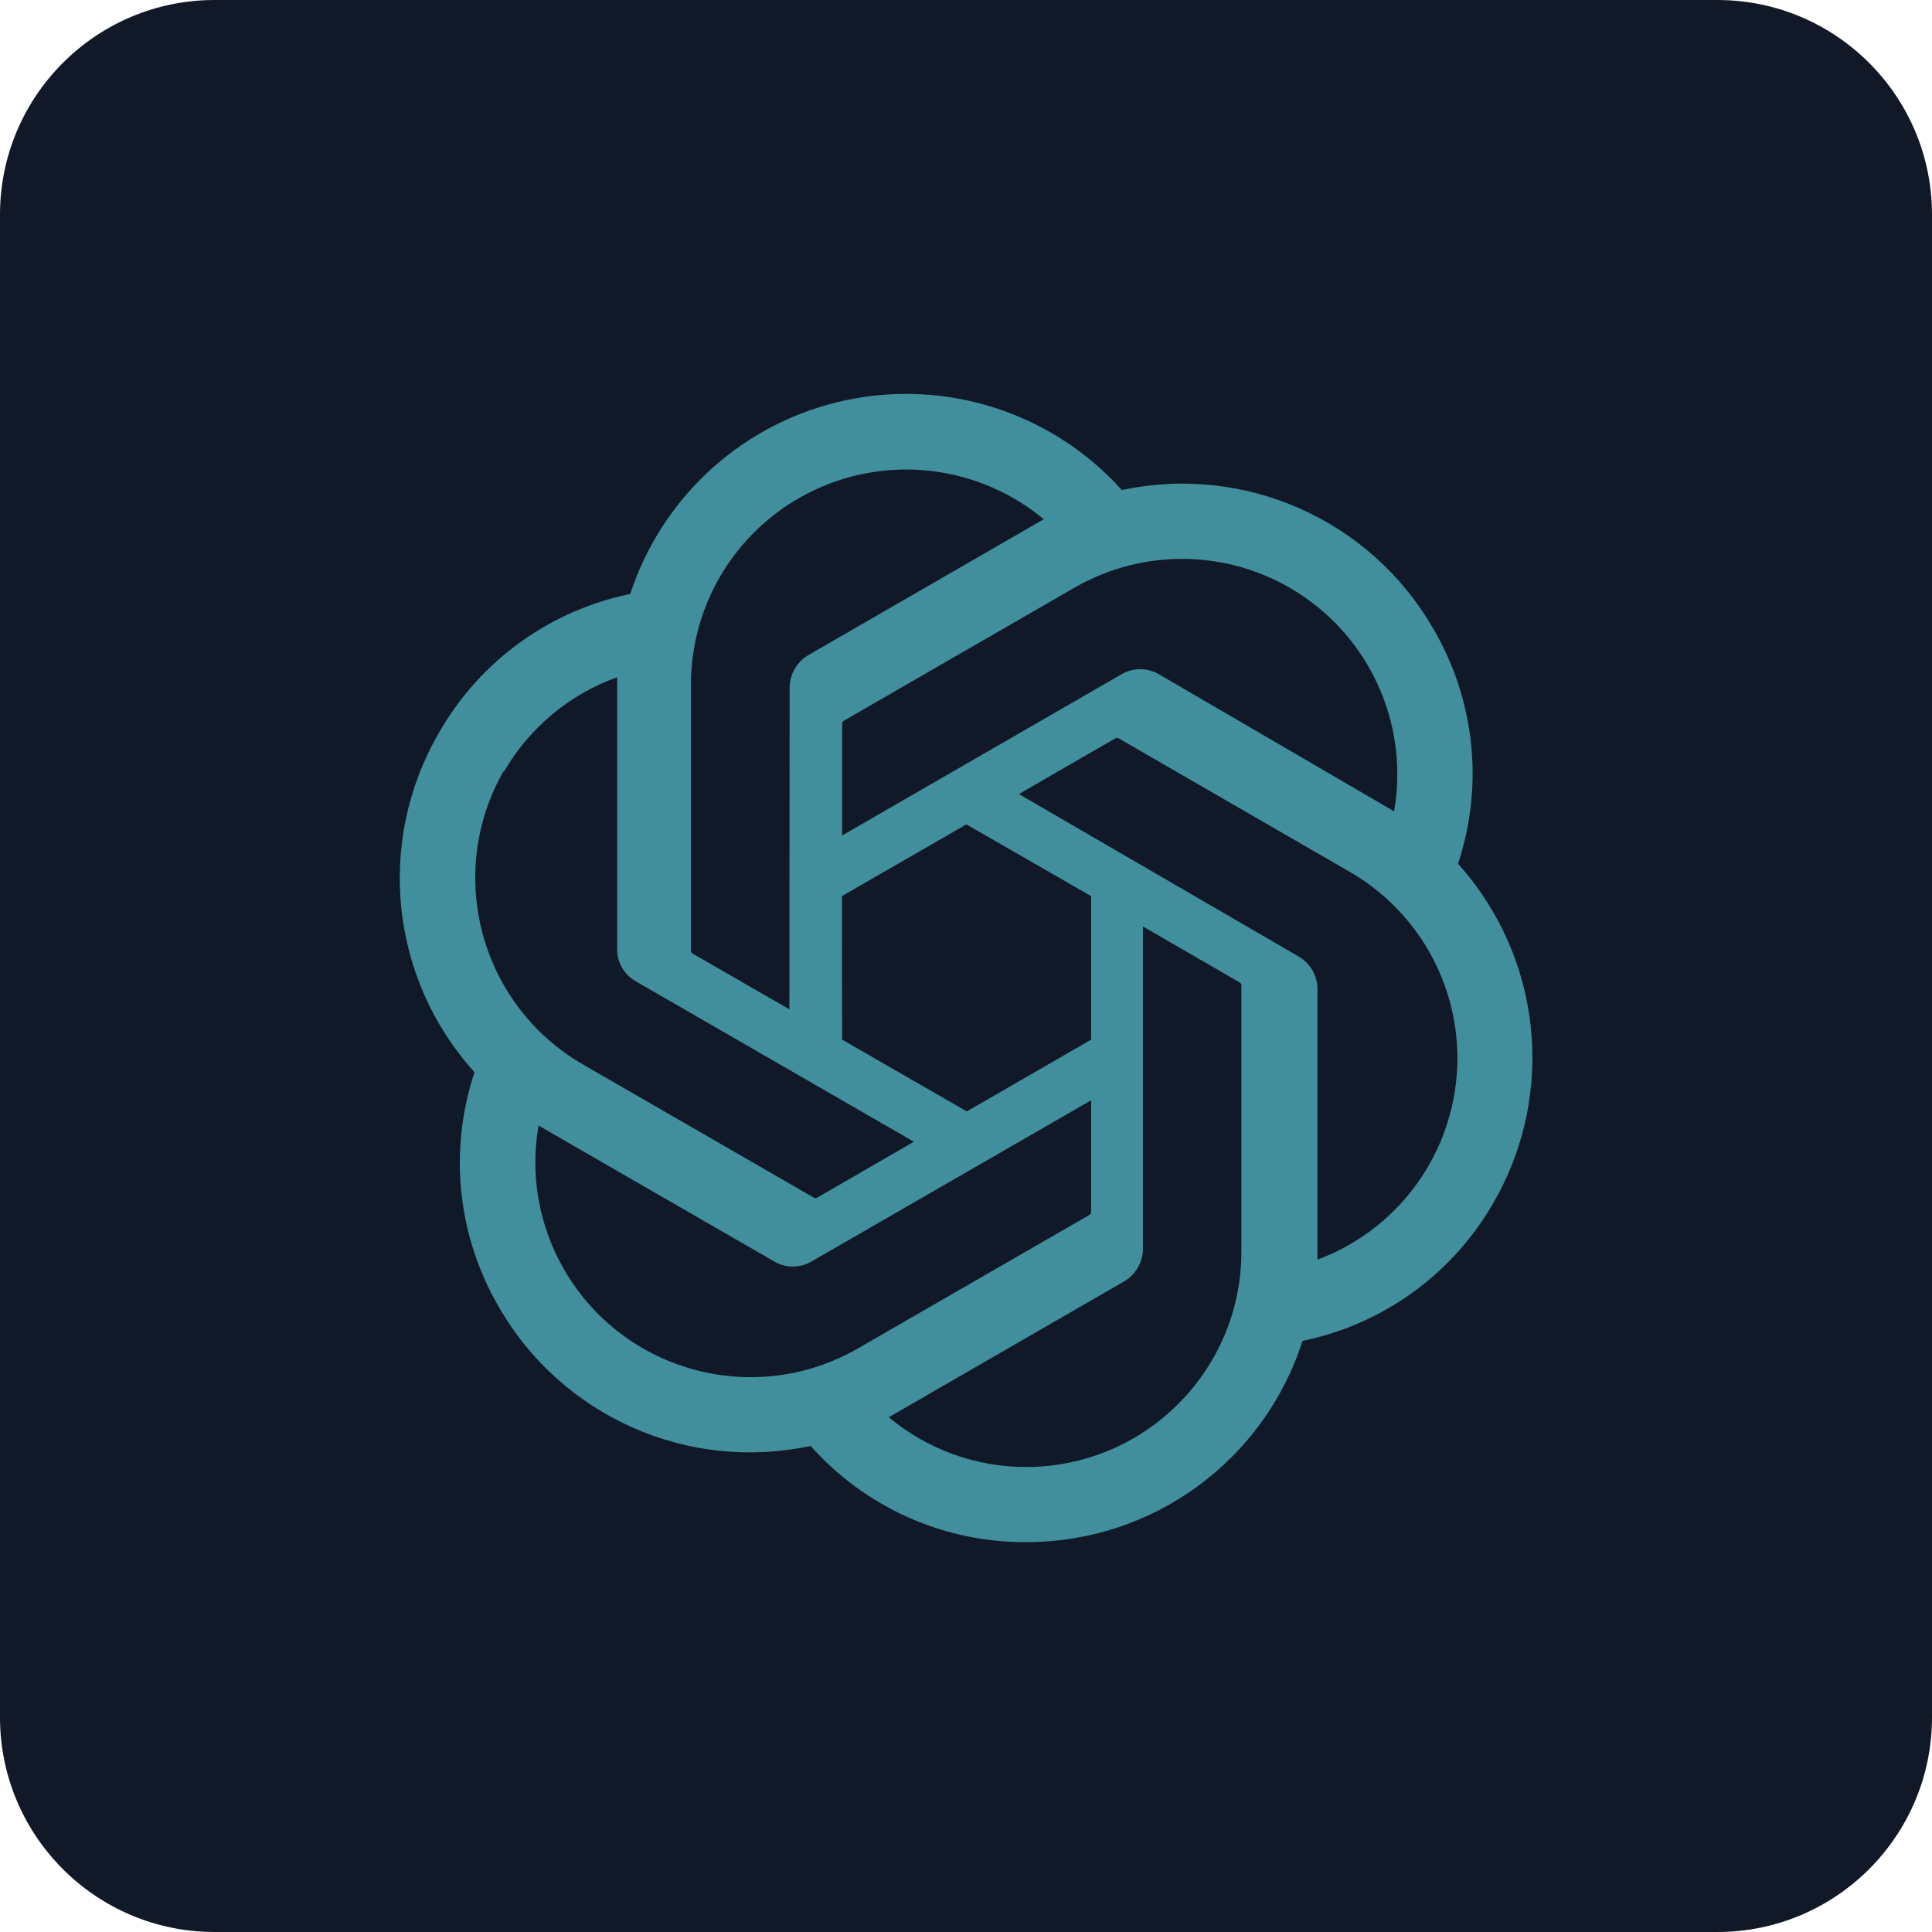
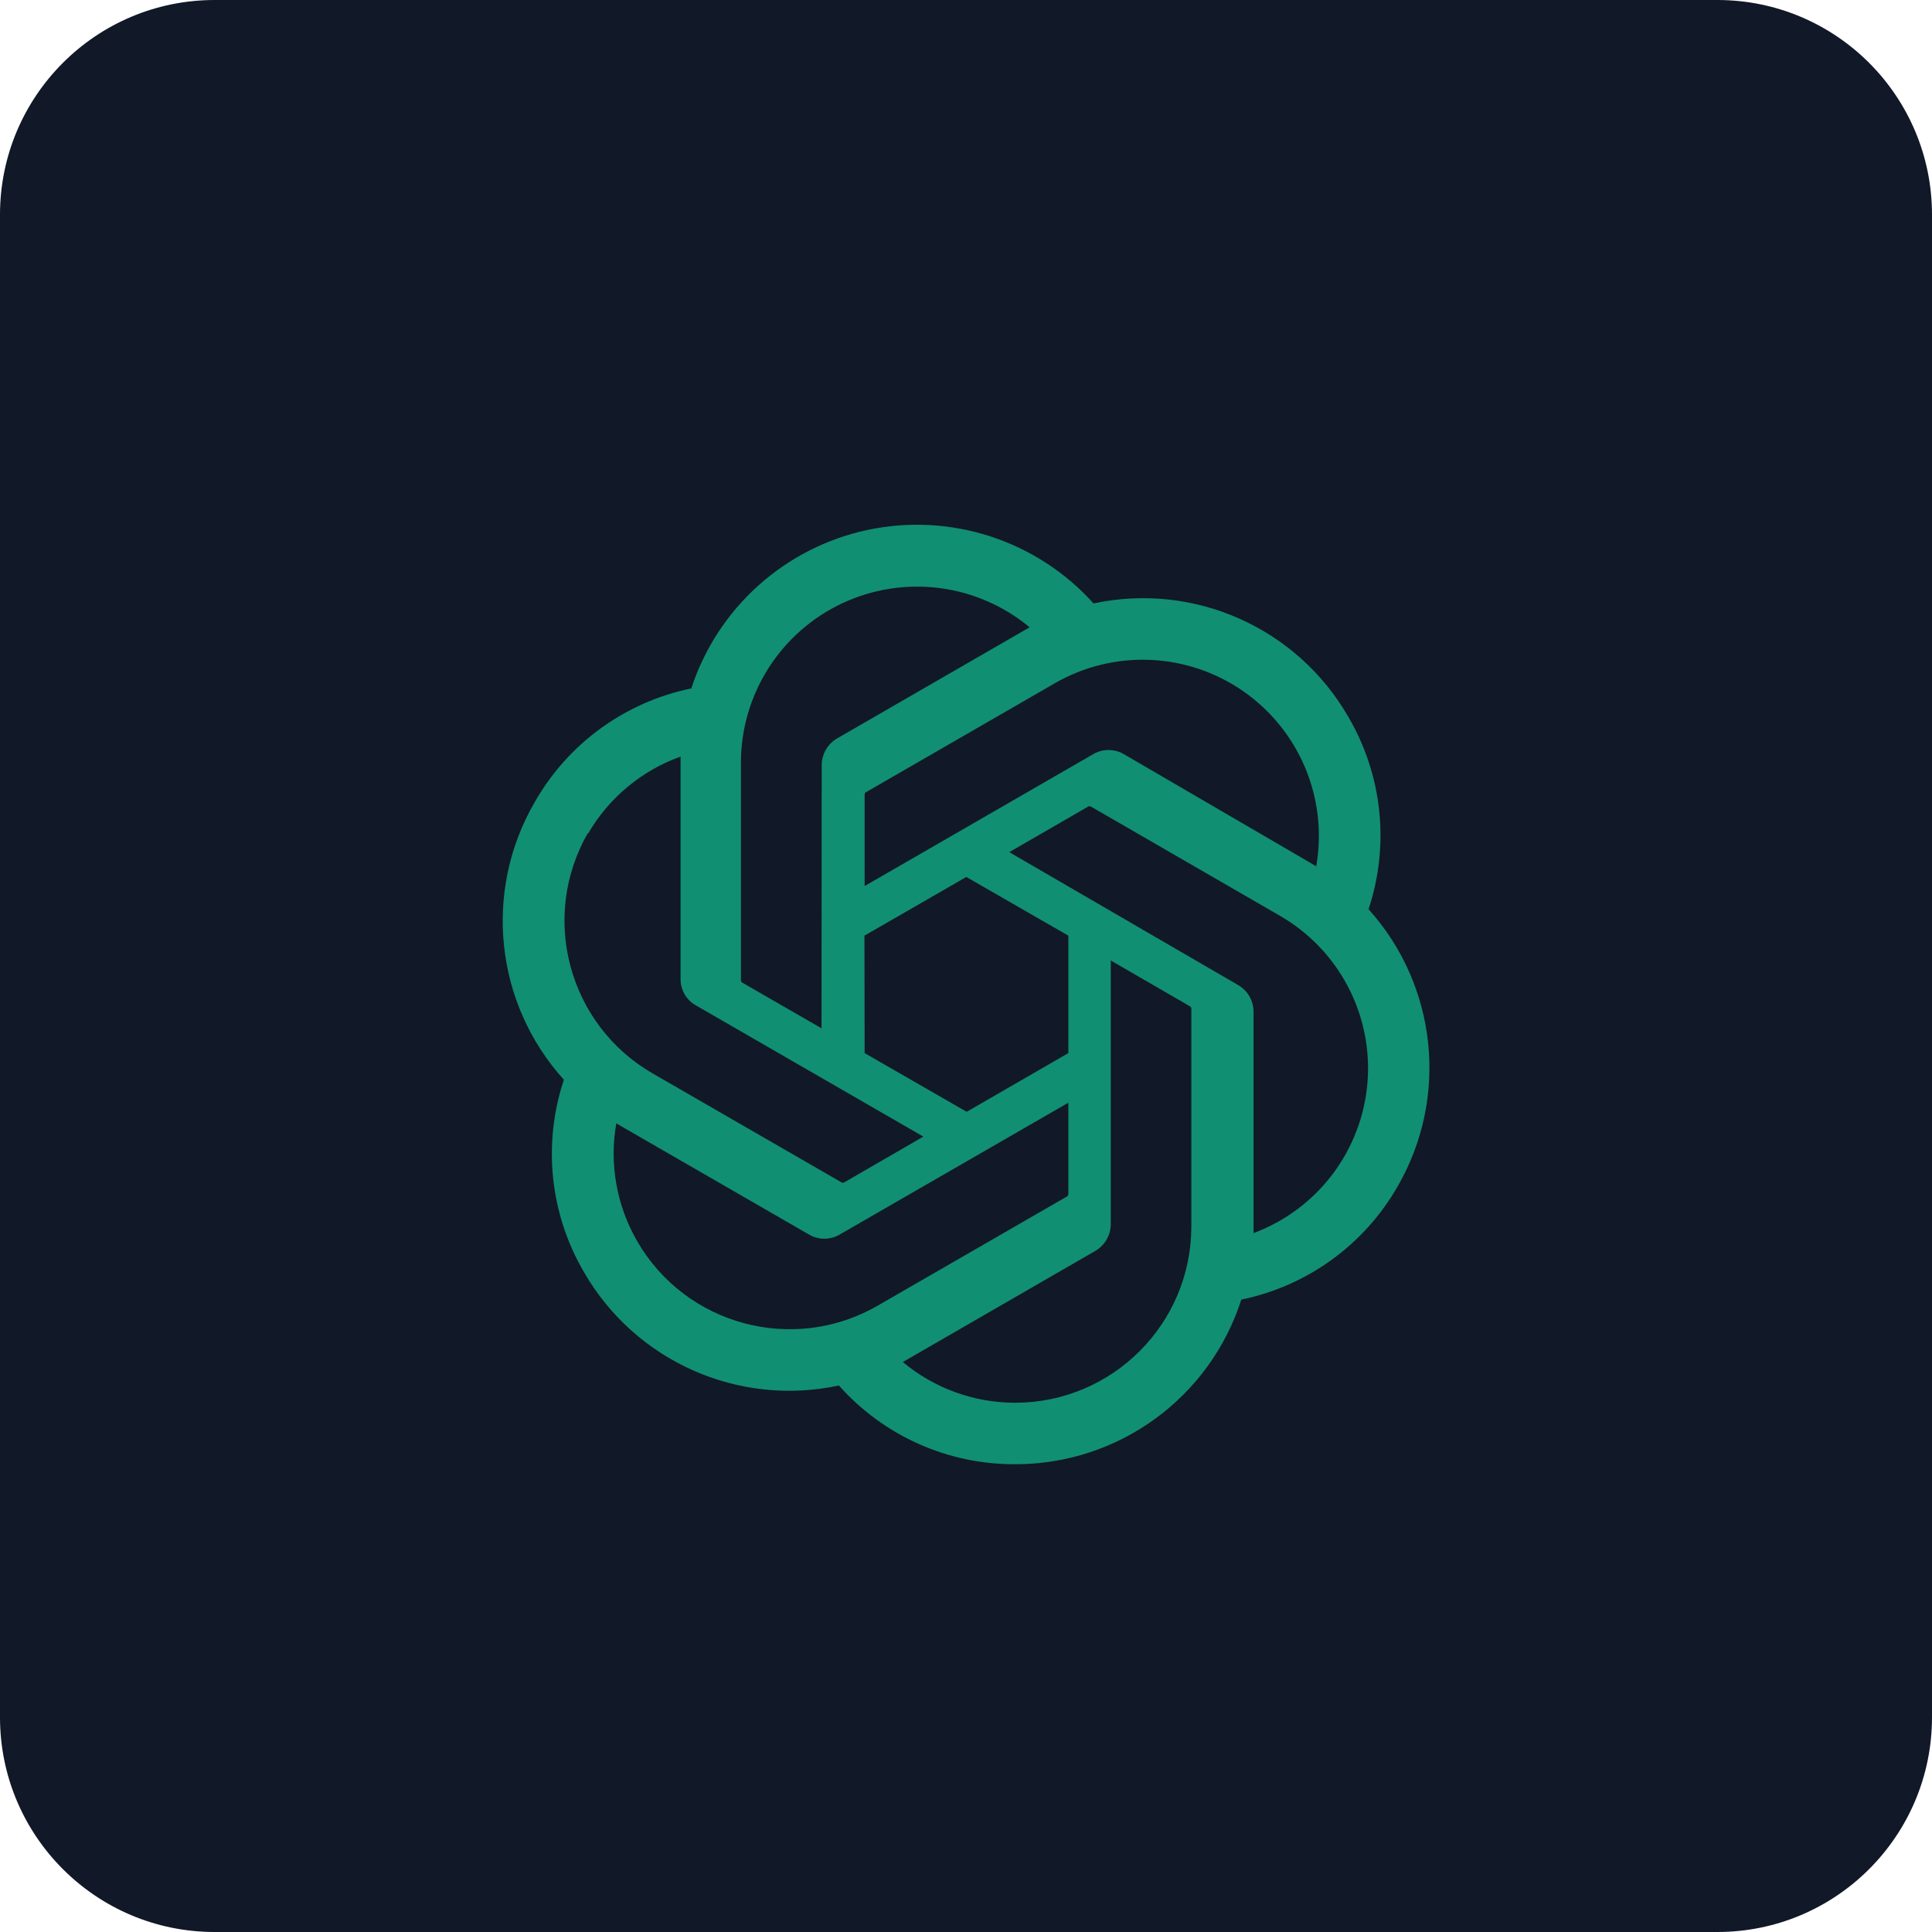
<svg xmlns="http://www.w3.org/2000/svg" viewBox="0 0 144 144">
  <rect width="144" height="144" rx="16" fill="#111827" />
-   <path d="M83.773 42.809C84.668 40.115 84.977 37.261 84.681 34.438C84.384 31.616 83.489 28.889 82.054 26.439C77.691 18.844 68.92 14.937 60.355 16.773C57.983 14.134 54.959 12.167 51.586 11.067C48.214 9.968 44.611 9.775 41.14 10.508C37.669 11.242 34.453 12.876 31.813 15.245C29.174 17.616 27.204 20.638 26.102 24.01C23.321 24.581 20.694 25.738 18.396 27.405C16.098 29.072 14.182 31.21 12.777 33.677C8.365 41.261 9.367 50.827 15.253 57.333C14.355 60.025 14.042 62.878 14.336 65.701C14.63 68.524 15.523 71.252 16.956 73.702C21.325 81.3 30.101 85.207 38.671 83.369C40.555 85.49 42.871 87.186 45.462 88.342C48.054 89.498 50.862 90.087 53.7 90.071C62.479 90.079 70.257 84.411 72.939 76.052C75.72 75.48 78.347 74.323 80.645 72.656C82.943 70.989 84.859 68.851 86.265 66.385C90.623 58.815 89.617 49.3 83.773 42.809ZM53.7 84.836C50.196 84.841 46.801 83.613 44.112 81.366L44.585 81.098L60.512 71.904C60.909 71.672 61.238 71.34 61.467 70.942C61.697 70.544 61.819 70.093 61.822 69.633V47.177L68.555 51.072C68.623 51.106 68.669 51.171 68.681 51.246V69.854C68.664 78.121 61.967 84.818 53.7 84.836ZM21.498 71.084C19.74 68.05 19.109 64.493 19.716 61.039L20.189 61.322L36.132 70.516C36.527 70.748 36.976 70.87 37.433 70.87C37.891 70.87 38.34 70.748 38.734 70.516L58.21 59.288V67.063C58.208 67.103 58.197 67.142 58.178 67.178C58.159 67.213 58.132 67.244 58.1 67.268L41.967 76.572C34.798 80.702 25.639 78.246 21.498 71.084ZM17.303 36.39C19.072 33.336 21.866 31.006 25.188 29.814V48.738C25.182 49.195 25.299 49.645 25.526 50.042C25.753 50.439 26.083 50.767 26.481 50.993L45.862 62.174L39.128 66.069C39.092 66.088 39.051 66.098 39.01 66.098C38.969 66.098 38.928 66.088 38.892 66.069L22.791 56.781C15.636 52.634 13.182 43.482 17.303 36.311V36.39ZM72.624 49.243L53.179 37.951L59.898 34.072C59.934 34.052 59.975 34.042 60.016 34.042C60.057 34.042 60.098 34.052 60.134 34.072L76.236 43.376C78.697 44.797 80.704 46.888 82.022 49.407C83.34 51.925 83.914 54.766 83.677 57.599C83.441 60.431 82.404 63.138 80.687 65.403C78.97 67.668 76.644 69.397 73.98 70.39V51.466C73.966 51.01 73.834 50.565 73.596 50.175C73.358 49.785 73.023 49.464 72.624 49.243ZM79.326 39.166L78.853 38.882L62.941 29.609C62.544 29.376 62.092 29.253 61.632 29.253C61.172 29.253 60.72 29.376 60.323 29.609L40.863 40.837V33.063C40.859 33.023 40.865 32.983 40.882 32.947C40.899 32.911 40.925 32.88 40.958 32.858L57.059 23.569C59.526 22.148 62.348 21.458 65.193 21.581C68.038 21.704 70.79 22.635 73.125 24.264C75.461 25.894 77.284 28.154 78.382 30.782C79.481 33.41 79.808 36.296 79.326 39.102V39.166H79.326ZM37.189 52.948L30.455 49.069C30.421 49.049 30.392 49.021 30.371 48.988C30.349 48.956 30.334 48.919 30.329 48.88V30.319C30.332 27.471 31.147 24.684 32.676 22.282C34.206 19.881 36.387 17.964 38.966 16.756C41.545 15.549 44.414 15.101 47.238 15.464C50.062 15.827 52.725 16.986 54.914 18.807L54.441 19.075L38.513 28.269C38.117 28.501 37.788 28.833 37.558 29.231C37.329 29.629 37.207 30.08 37.205 30.54L37.189 52.949V52.948ZM40.847 45.063L49.521 40.064L58.21 45.063V55.062L49.552 60.061L40.863 55.062L40.847 45.063Z" fill="#49a3b0" opacity="0.85" transform="translate(19.0506,18.58309) scale(1.069814)" />
+   <g transform="translate(28.67777,30.29526) scale(0.875302)" opacity="0.85">
+     <path d="M83.773 42.809C84.668 40.115 84.977 37.261 84.681 34.438C84.384 31.616 83.489 28.889 82.054 26.439C77.691 18.844 68.92 14.937 60.355 16.773C57.983 14.134 54.959 12.167 51.586 11.067C48.214 9.968 44.611 9.775 41.14 10.508C37.669 11.242 34.453 12.876 31.813 15.245C29.174 17.616 27.204 20.638 26.102 24.01C23.321 24.581 20.694 25.738 18.396 27.405C16.098 29.072 14.182 31.21 12.777 33.677C8.365 41.261 9.367 50.827 15.253 57.333C14.355 60.025 14.042 62.878 14.336 65.701C14.63 68.524 15.523 71.252 16.956 73.702C21.325 81.3 30.101 85.207 38.671 83.369C40.555 85.49 42.871 87.186 45.462 88.342C48.054 89.498 50.862 90.087 53.7 90.071C62.479 90.079 70.257 84.411 72.939 76.052C75.72 75.48 78.347 74.323 80.645 72.656C82.943 70.989 84.859 68.851 86.265 66.385C90.623 58.815 89.617 49.3 83.773 42.809ZM53.7 84.836C50.196 84.841 46.801 83.613 44.112 81.366L44.585 81.098L60.512 71.904C60.909 71.672 61.238 71.34 61.467 70.942C61.697 70.544 61.819 70.093 61.822 69.633V47.177L68.555 51.072C68.623 51.106 68.669 51.171 68.681 51.246V69.854C68.664 78.121 61.967 84.818 53.7 84.836ZM21.498 71.084C19.74 68.05 19.109 64.493 19.716 61.039L20.189 61.322L36.132 70.516C36.527 70.748 36.976 70.87 37.433 70.87C37.891 70.87 38.34 70.748 38.734 70.516L58.21 59.288V67.063C58.208 67.103 58.197 67.142 58.178 67.178C58.159 67.213 58.132 67.244 58.1 67.268L41.967 76.572C34.798 80.702 25.639 78.246 21.498 71.084ZM17.303 36.39C19.072 33.336 21.866 31.006 25.188 29.814V48.738C25.182 49.195 25.299 49.645 25.526 50.042C25.753 50.439 26.083 50.767 26.481 50.993L45.862 62.174L39.128 66.069C39.092 66.088 39.051 66.098 39.01 66.098C38.969 66.098 38.928 66.088 38.892 66.069L22.791 56.781C15.636 52.634 13.182 43.482 17.303 36.311V36.39ZM72.624 49.243L53.179 37.951L59.898 34.072C59.934 34.052 59.975 34.042 60.016 34.042C60.057 34.042 60.098 34.052 60.134 34.072L76.236 43.376C78.697 44.797 80.704 46.888 82.022 49.407C83.34 51.925 83.914 54.766 83.677 57.599C83.441 60.431 82.404 63.138 80.687 65.403C78.97 67.668 76.644 69.397 73.98 70.39V51.466C73.966 51.01 73.834 50.565 73.596 50.175C73.358 49.785 73.023 49.464 72.624 49.243ZM79.326 39.166L78.853 38.882L62.941 29.609C62.544 29.376 62.092 29.253 61.632 29.253C61.172 29.253 60.72 29.376 60.323 29.609L40.863 40.837V33.063C40.859 33.023 40.865 32.983 40.882 32.947C40.899 32.911 40.925 32.88 40.958 32.858L57.059 23.569C59.526 22.148 62.348 21.458 65.193 21.581C68.038 21.704 70.79 22.635 73.125 24.264C75.461 25.894 77.284 28.154 78.382 30.782C79.481 33.41 79.808 36.296 79.326 39.102V39.166H79.326ZM37.189 52.948L30.455 49.069C30.421 49.049 30.392 49.021 30.371 48.988C30.349 48.956 30.334 48.919 30.329 48.88V30.319C30.332 27.471 31.147 24.684 32.676 22.282C34.206 19.881 36.387 17.964 38.966 16.756C41.545 15.549 44.414 15.101 47.238 15.464C50.062 15.827 52.725 16.986 54.914 18.807L54.441 19.075L38.513 28.269C38.117 28.501 37.788 28.833 37.558 29.231C37.329 29.629 37.207 30.08 37.205 30.54L37.189 52.949V52.948ZM40.847 45.063L49.521 40.064L58.21 45.063V55.062L49.552 60.061L40.863 55.062L40.847 45.063Z" fill="#10A37F" />
+   </g>
</svg>
